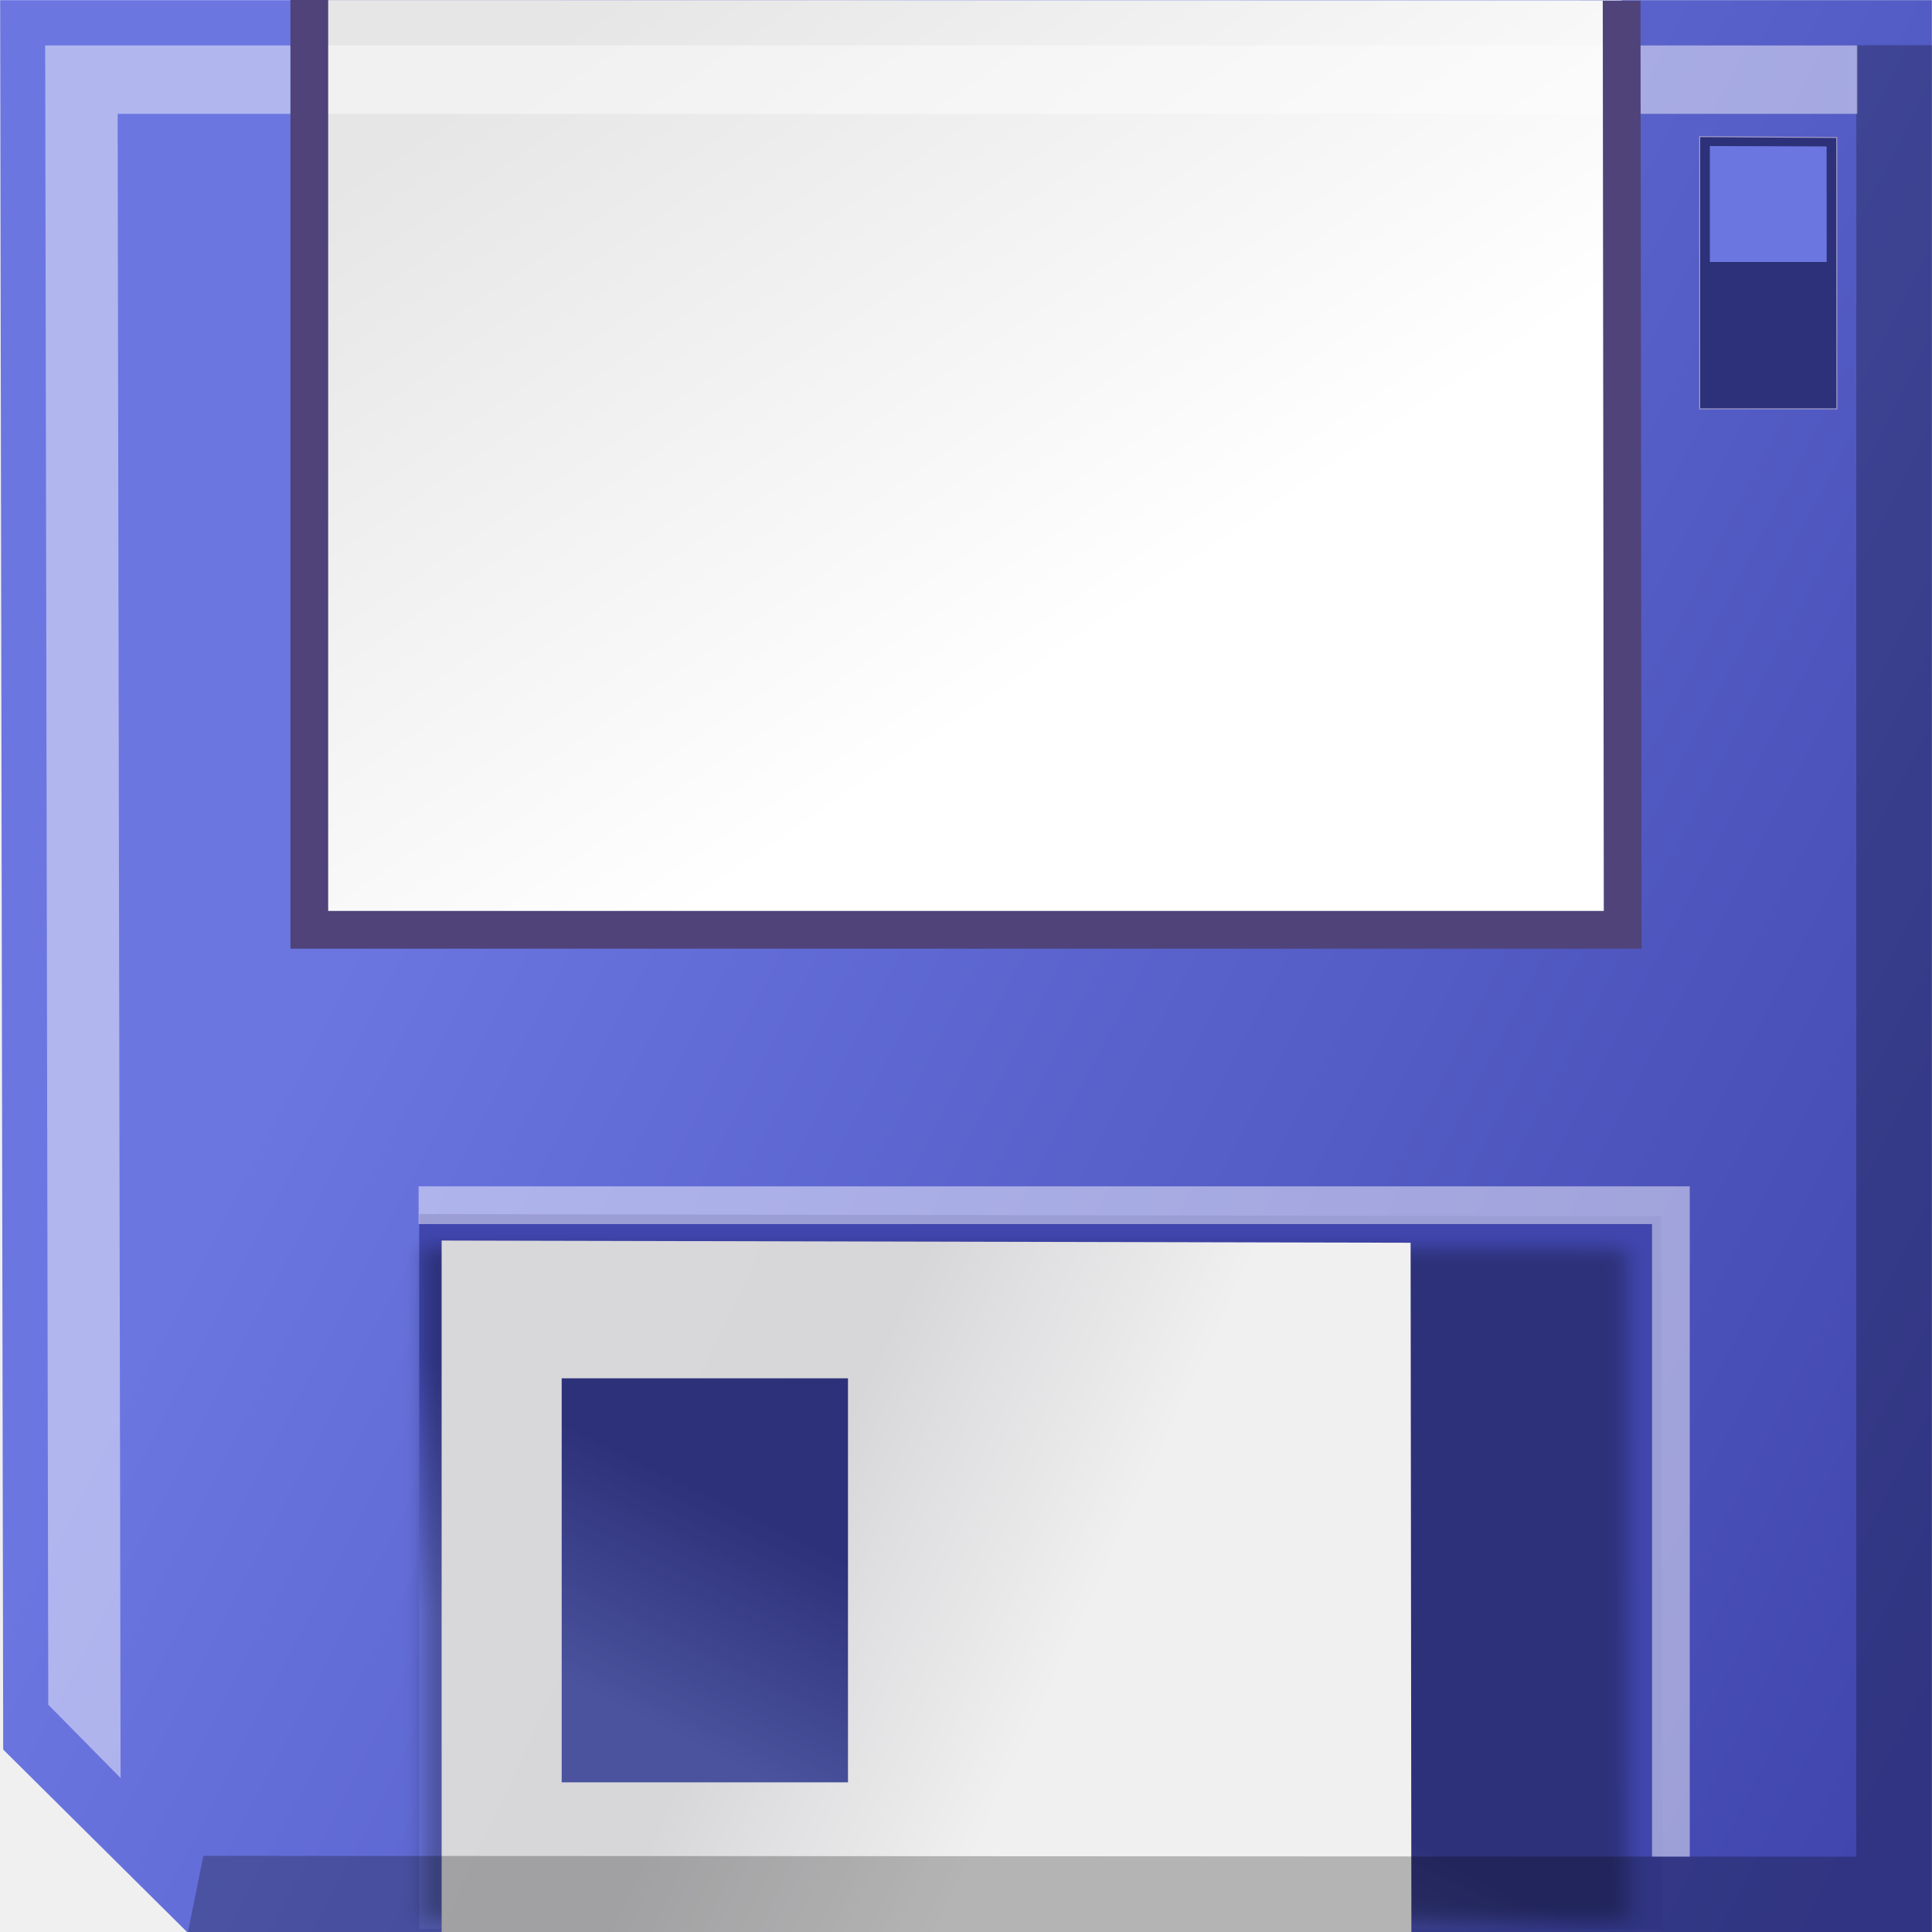
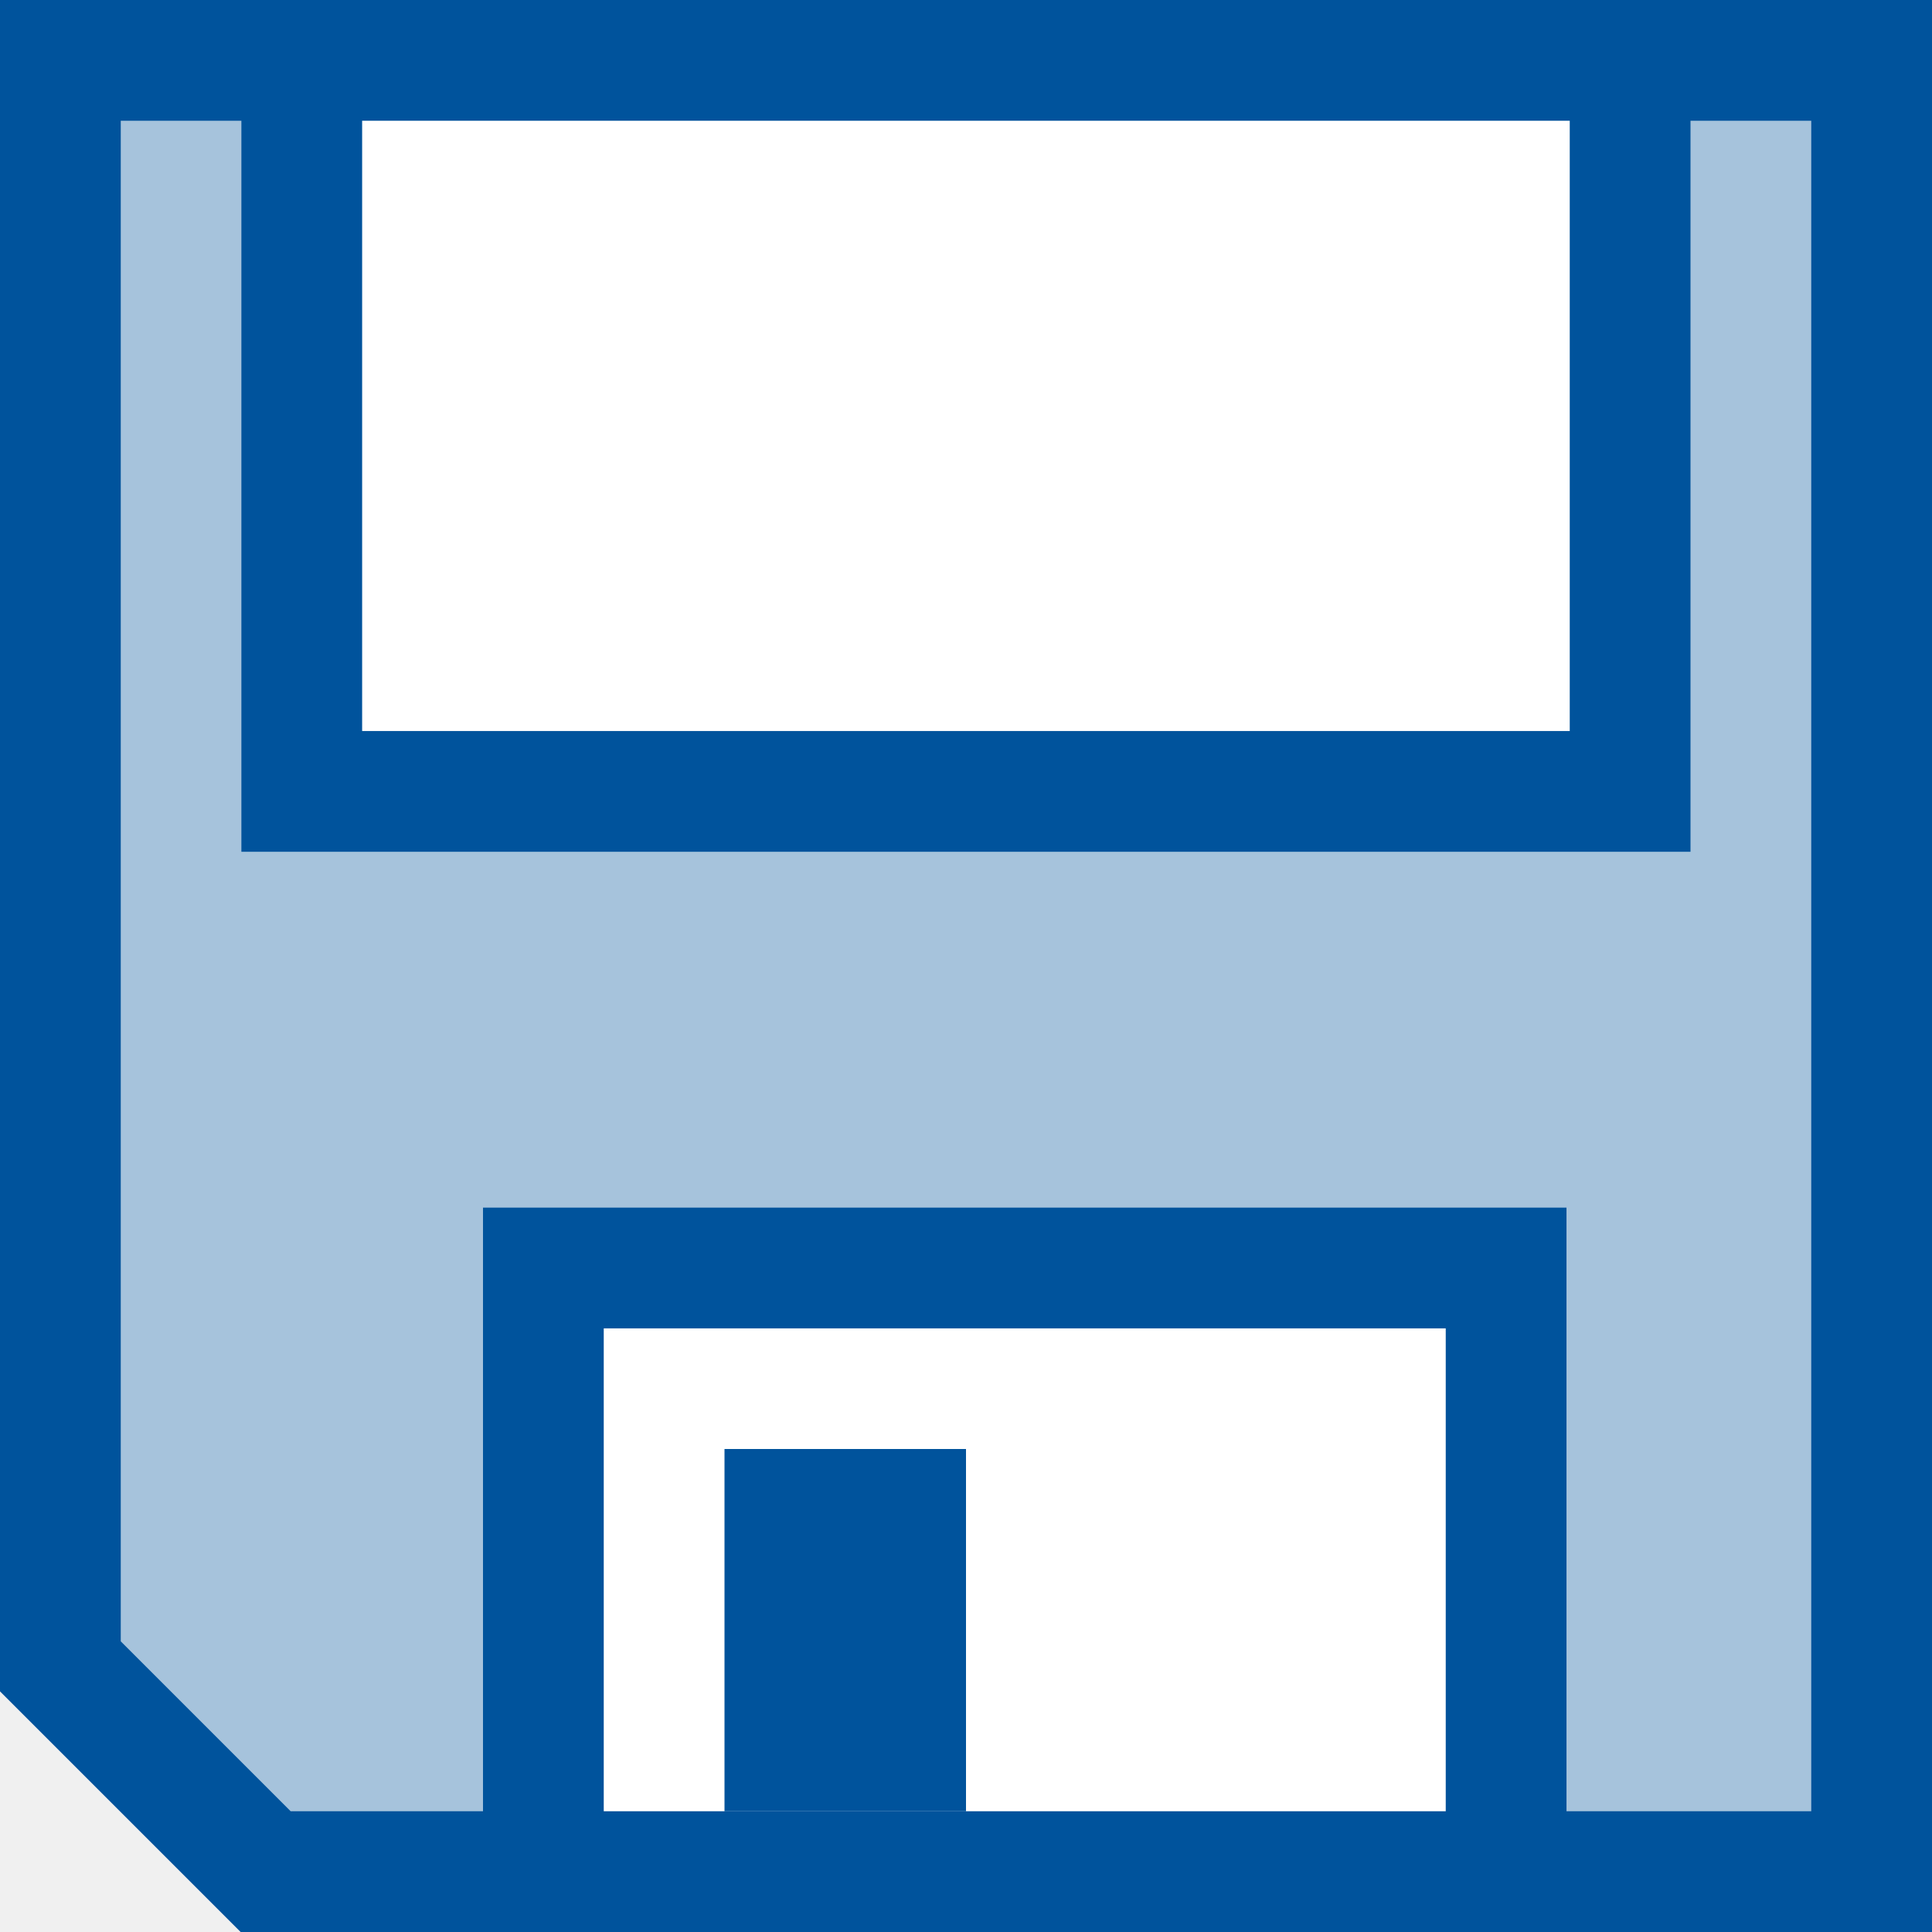
- <svg xmlns="http://www.w3.org/2000/svg" xmlns:xlink="http://www.w3.org/1999/xlink" width="256" height="256" viewBox="0 0 67.733 67.733" version="1.1" id="svg5" xml:space="preserve">
-   <defs id="defs2">
-     <linearGradient id="linearGradient16829">
-       <stop style="stop-color:#d8d8db;stop-opacity:1;" offset="0" id="stop16825" />
-       <stop style="stop-color:#d7d6d9;stop-opacity:1;" offset="0.5" id="stop17559" />
-       <stop style="stop-color:#f1f0f0;stop-opacity:1;" offset="1" id="stop16827" />
-     </linearGradient>
-     <linearGradient id="linearGradient16095">
-       <stop style="stop-color:#e6e6e6;stop-opacity:1;" offset="0" id="stop16091" />
-       <stop style="stop-color:#ffffff;stop-opacity:1;" offset="1" id="stop16093" />
-     </linearGradient>
-     <linearGradient id="linearGradient12451">
-       <stop style="stop-color:#4046ad;stop-opacity:1;" offset="0" id="stop12447" />
-       <stop style="stop-color:#6b76e1;stop-opacity:1;" offset="1" id="stop12449" />
-     </linearGradient>
-     <linearGradient id="linearGradient8819">
-       <stop style="stop-color:#4046ad;stop-opacity:1;" offset="0" id="stop8815" />
-       <stop style="stop-color:#6b76e1;stop-opacity:1;" offset="1" id="stop8817" />
-     </linearGradient>
-     <linearGradient xlink:href="#linearGradient8819" id="linearGradient8821" x1="116.489" y1="67.669" x2="71.009" y2="44.335" gradientUnits="userSpaceOnUse" gradientTransform="matrix(1.211802,0,0,1.202399,-68.25699,-31.14107)" />
-     <linearGradient xlink:href="#linearGradient12451" id="linearGradient12396" gradientUnits="userSpaceOnUse" x1="74.144" y1="38.557" x2="84.185" y2="26.923" gradientTransform="matrix(-0.7796973,0,0,-0.4449824,102.1922,79.1567)" />
-     <linearGradient xlink:href="#linearGradient16095" id="linearGradient16089" gradientUnits="userSpaceOnUse" gradientTransform="matrix(-0.823881,0,0,-0.5699003,103.2986,47.19049)" x1="107.21" y1="75.399" x2="77.189" y2="44.767" />
-     <linearGradient xlink:href="#linearGradient16829" id="linearGradient19015" x1="12.109" y1="60.199" x2="30.582" y2="70.955" gradientUnits="userSpaceOnUse" gradientTransform="matrix(0.9454538,0,0,1.176042,7.94919,-24.0461)" />
-     <filter style="color-interpolation-filters:sRGB" id="filter19373" x="-0.026" y="-0.036" width="1.087" height="1.121">
-       <feFlood flood-opacity="0.384" flood-color="rgb(0,0,0)" result="flood" id="feFlood19363" />
-       <feComposite in="flood" in2="SourceGraphic" operator="in" result="composite1" id="feComposite19365" />
-       <feGaussianBlur in="composite1" stdDeviation="0.3" result="blur" id="feGaussianBlur19367" />
-       <feOffset dx="1" dy="1" result="offset" id="feOffset19369" />
-       <feComposite in="SourceGraphic" in2="offset" operator="over" result="composite2" id="feComposite19371" />
-     </filter>
-     <filter style="color-interpolation-filters:sRGB" id="filter21588" x="-0.021" y="-0.031" width="1.041" height="1.062">
-       <feGaussianBlur stdDeviation="0.285" id="feGaussianBlur21590" />
-     </filter>
-     <filter style="color-interpolation-filters:sRGB" id="filter19373-3" x="-0.026" y="-0.036" width="1.087" height="1.121">
-       <feFlood flood-opacity="0.384" flood-color="rgb(0,0,0)" result="flood" id="feFlood19363-0" />
-       <feComposite in="flood" in2="SourceGraphic" operator="in" result="composite1" id="feComposite19365-7" />
-       <feGaussianBlur in="composite1" stdDeviation="0.3" result="blur" id="feGaussianBlur19367-8" />
-       <feOffset dx="1" dy="1" result="offset" id="feOffset19369-4" />
-       <feComposite in="SourceGraphic" in2="offset" operator="over" result="composite2" id="feComposite19371-8" />
-     </filter>
+ <svg xmlns="http://www.w3.org/2000/svg" viewBox="0 0 16 16" version="1.1" id="svg975">
+   <defs id="defs959">
+     <style id="style957">.canvas{fill: none; opacity: 0;}.light-blue-10{fill: #005dba; opacity: 0.1;}.light-blue{fill: #005dba; opacity: 1;}.cls-1{opacity:0.75;}</style>
  </defs>
-   <path style="display:inline;fill:url(#linearGradient8821);fill-opacity:1;stroke:none;stroke-width:0.319;stroke-dasharray:none" d="M 0.112,61.337 6.562,67.737 H 67.729 V 0.005 H 0.005 Z" id="path3814" />
-   <path style="display:inline;fill:url(#linearGradient12396);fill-opacity:1;stroke:none;stroke-width:0.156;stroke-dasharray:none" d="m 58.237,42.643 -43.54,-0.079 v 25.066 h 43.575 z" id="path12394" />
-   <path id="path21584" style="display:inline;mix-blend-mode:normal;fill:#000000;fill-opacity:0.298;stroke:none;stroke-width:0.459;stroke-dasharray:none;stroke-opacity:1;filter:url(#filter21588)" d="m 109.465,52.15 v 22.201 h 33.289 l -0.022,-22.138 z" transform="matrix(1.268115,0,0,1.063239,-123.9684,-11.73053)" />
-   <path id="path16097" style="display:inline;fill:url(#linearGradient19015);fill-opacity:1;stroke:none;stroke-width:0.558;stroke-dasharray:none;stroke-opacity:1" d="m 15.483,43.492 v 24.249 h 33.998 l -0.027,-24.172 z m 4.209,4.829 H 29.729 V 62.486 H 19.692 Z" />
-   <path style="color:#000000;display:inline;fill:#000000;fill-opacity:0.25;stroke-width:1.207;-inkscape-stroke:none" d="M 65.079,1.585 V 65.092 L 7.13,65.063 6.588,67.742 H 67.739 V 1.585 Z" id="path21632" />
-   <path style="display:inline;fill:url(#linearGradient16089);fill-opacity:1;stroke:none;stroke-width:0.958;stroke-dasharray:none;stroke-opacity:1" d="M 56.852,0.012 10.845,0.005 V 32.598 h 46.044 z" id="path16087" />
-   <path style="color:#000000;display:inline;fill:#fffdff;fill-opacity:0.475;stroke-width:1.207;stroke-dasharray:none" d="M 1.584,1.594 1.693,59.765 4.228,62.336 4.124,3.991 H 65.114 v -2.397 z" id="path22360" />
-   <path style="display:inline;fill:none;fill-opacity:1;stroke:#4f437a;stroke-width:1.323;stroke-dasharray:none;stroke-opacity:1" d="M 10.844,-1.088881e-7 V 32.598 H 56.889 L 56.852,0.026" id="path23332" />
-   <path style="display:inline;fill:none;fill-opacity:0.254;stroke:#fffdff;stroke-width:1.323;stroke-dasharray:none;stroke-opacity:0.48" d="M 14.676,42.253 H 58.579 V 65.09" id="path23291" />
-   <path style="display:inline;fill:#2d3179;fill-opacity:1;stroke:#aca5cf;stroke-width:0.031;stroke-dasharray:none;stroke-opacity:1" d="m 64.394,4.82 -4.806,-0.03 v 9.544 h 4.809 z" id="path25553" />
-   <path style="display:inline;fill:#6b76e1;fill-opacity:1;stroke:none;stroke-width:0.11;stroke-dasharray:none;stroke-opacity:1" d="m 64.038,5.133 -4.093,-0.013 v 4.064 h 4.096 z" id="path26131" />
-   <style id="style6939">.st0{opacity:0} .st0,.st1{fill:#f6f6f6} .st2{fill:none} .st3{fill:#424242} .st4{fill:#f0eff1}</style>
-   <style id="style38292">.icon-canvas-transparent{opacity:0;fill:#f6f6f6} .icon-vs-out{fill:#f6f6f6} .icon-vs-fg{fill:#f0eff1} .icon-vs-action-blue{fill:#00539c}</style>
-   <style id="style6939-6">.st0{opacity:0} .st0,.st1{fill:#f6f6f6} .st2{fill:none} .st3{fill:#424242} .st4{fill:#f0eff1}</style>
-   <style id="style38292-2">.icon-canvas-transparent{opacity:0;fill:#f6f6f6} .icon-vs-out{fill:#f6f6f6} .icon-vs-fg{fill:#f0eff1} .icon-vs-action-blue{fill:#00539c}</style>
+   <path style="display:inline;fill:#a6c3dc;fill-opacity:1;stroke:#00539c;stroke-opacity:1" d="m 0.5,0.5 h 15 v 15 H 2.2 L 0.5,13.8 Z" id="path859" />
+   <rect style="display:inline;fill:#ffffff;fill-opacity:1;stroke:#00539c;stroke-width:1;stroke-dasharray:none" id="rect998" width="11.001" height="6.054" x="-13.5" y="-6.554" transform="scale(-1)" />
+   <rect style="display:inline;fill:#ffffff;fill-opacity:1;stroke:#00539c;stroke-width:1;stroke-dasharray:none" id="rect1627" width="7.973" height="4.999" x="-12.473" y="-15.5" transform="scale(-1)" />
+   <path style="display:inline;opacity:1;fill:#00549e;fill-opacity:0.298;stroke:#00539c;stroke-width:2" d="M 7,15 V 12" id="path858" />
</svg>
